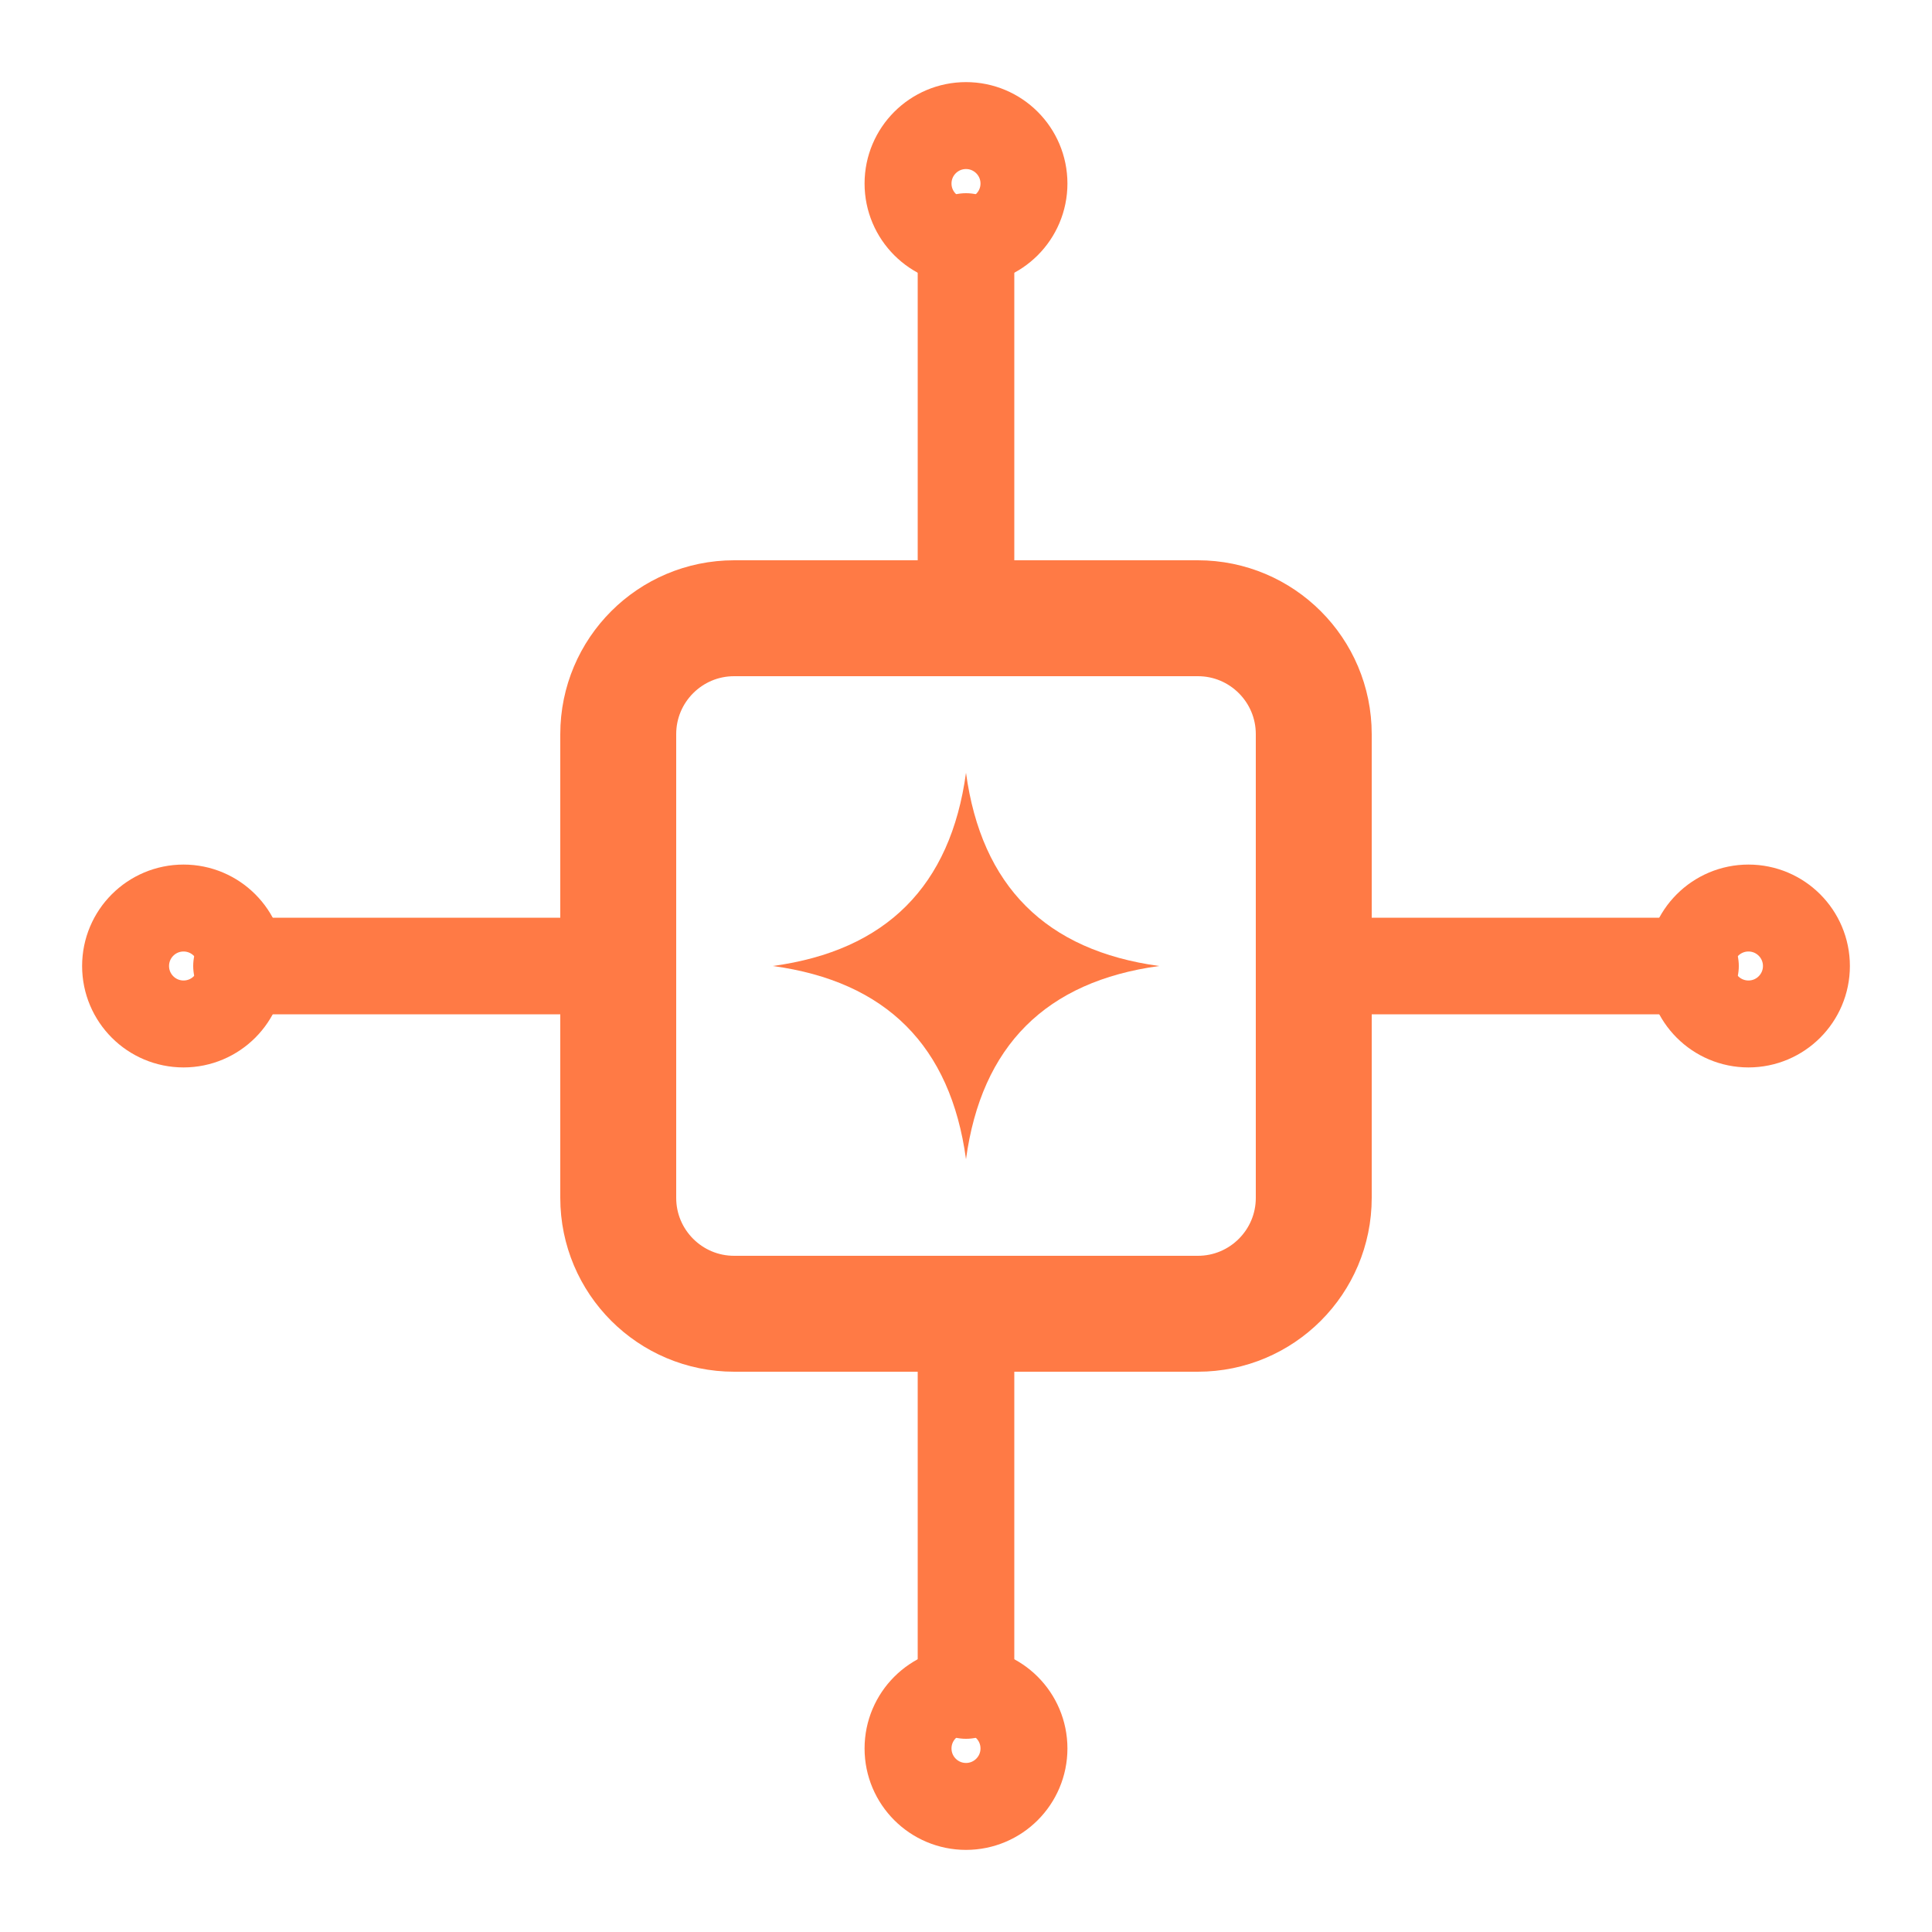
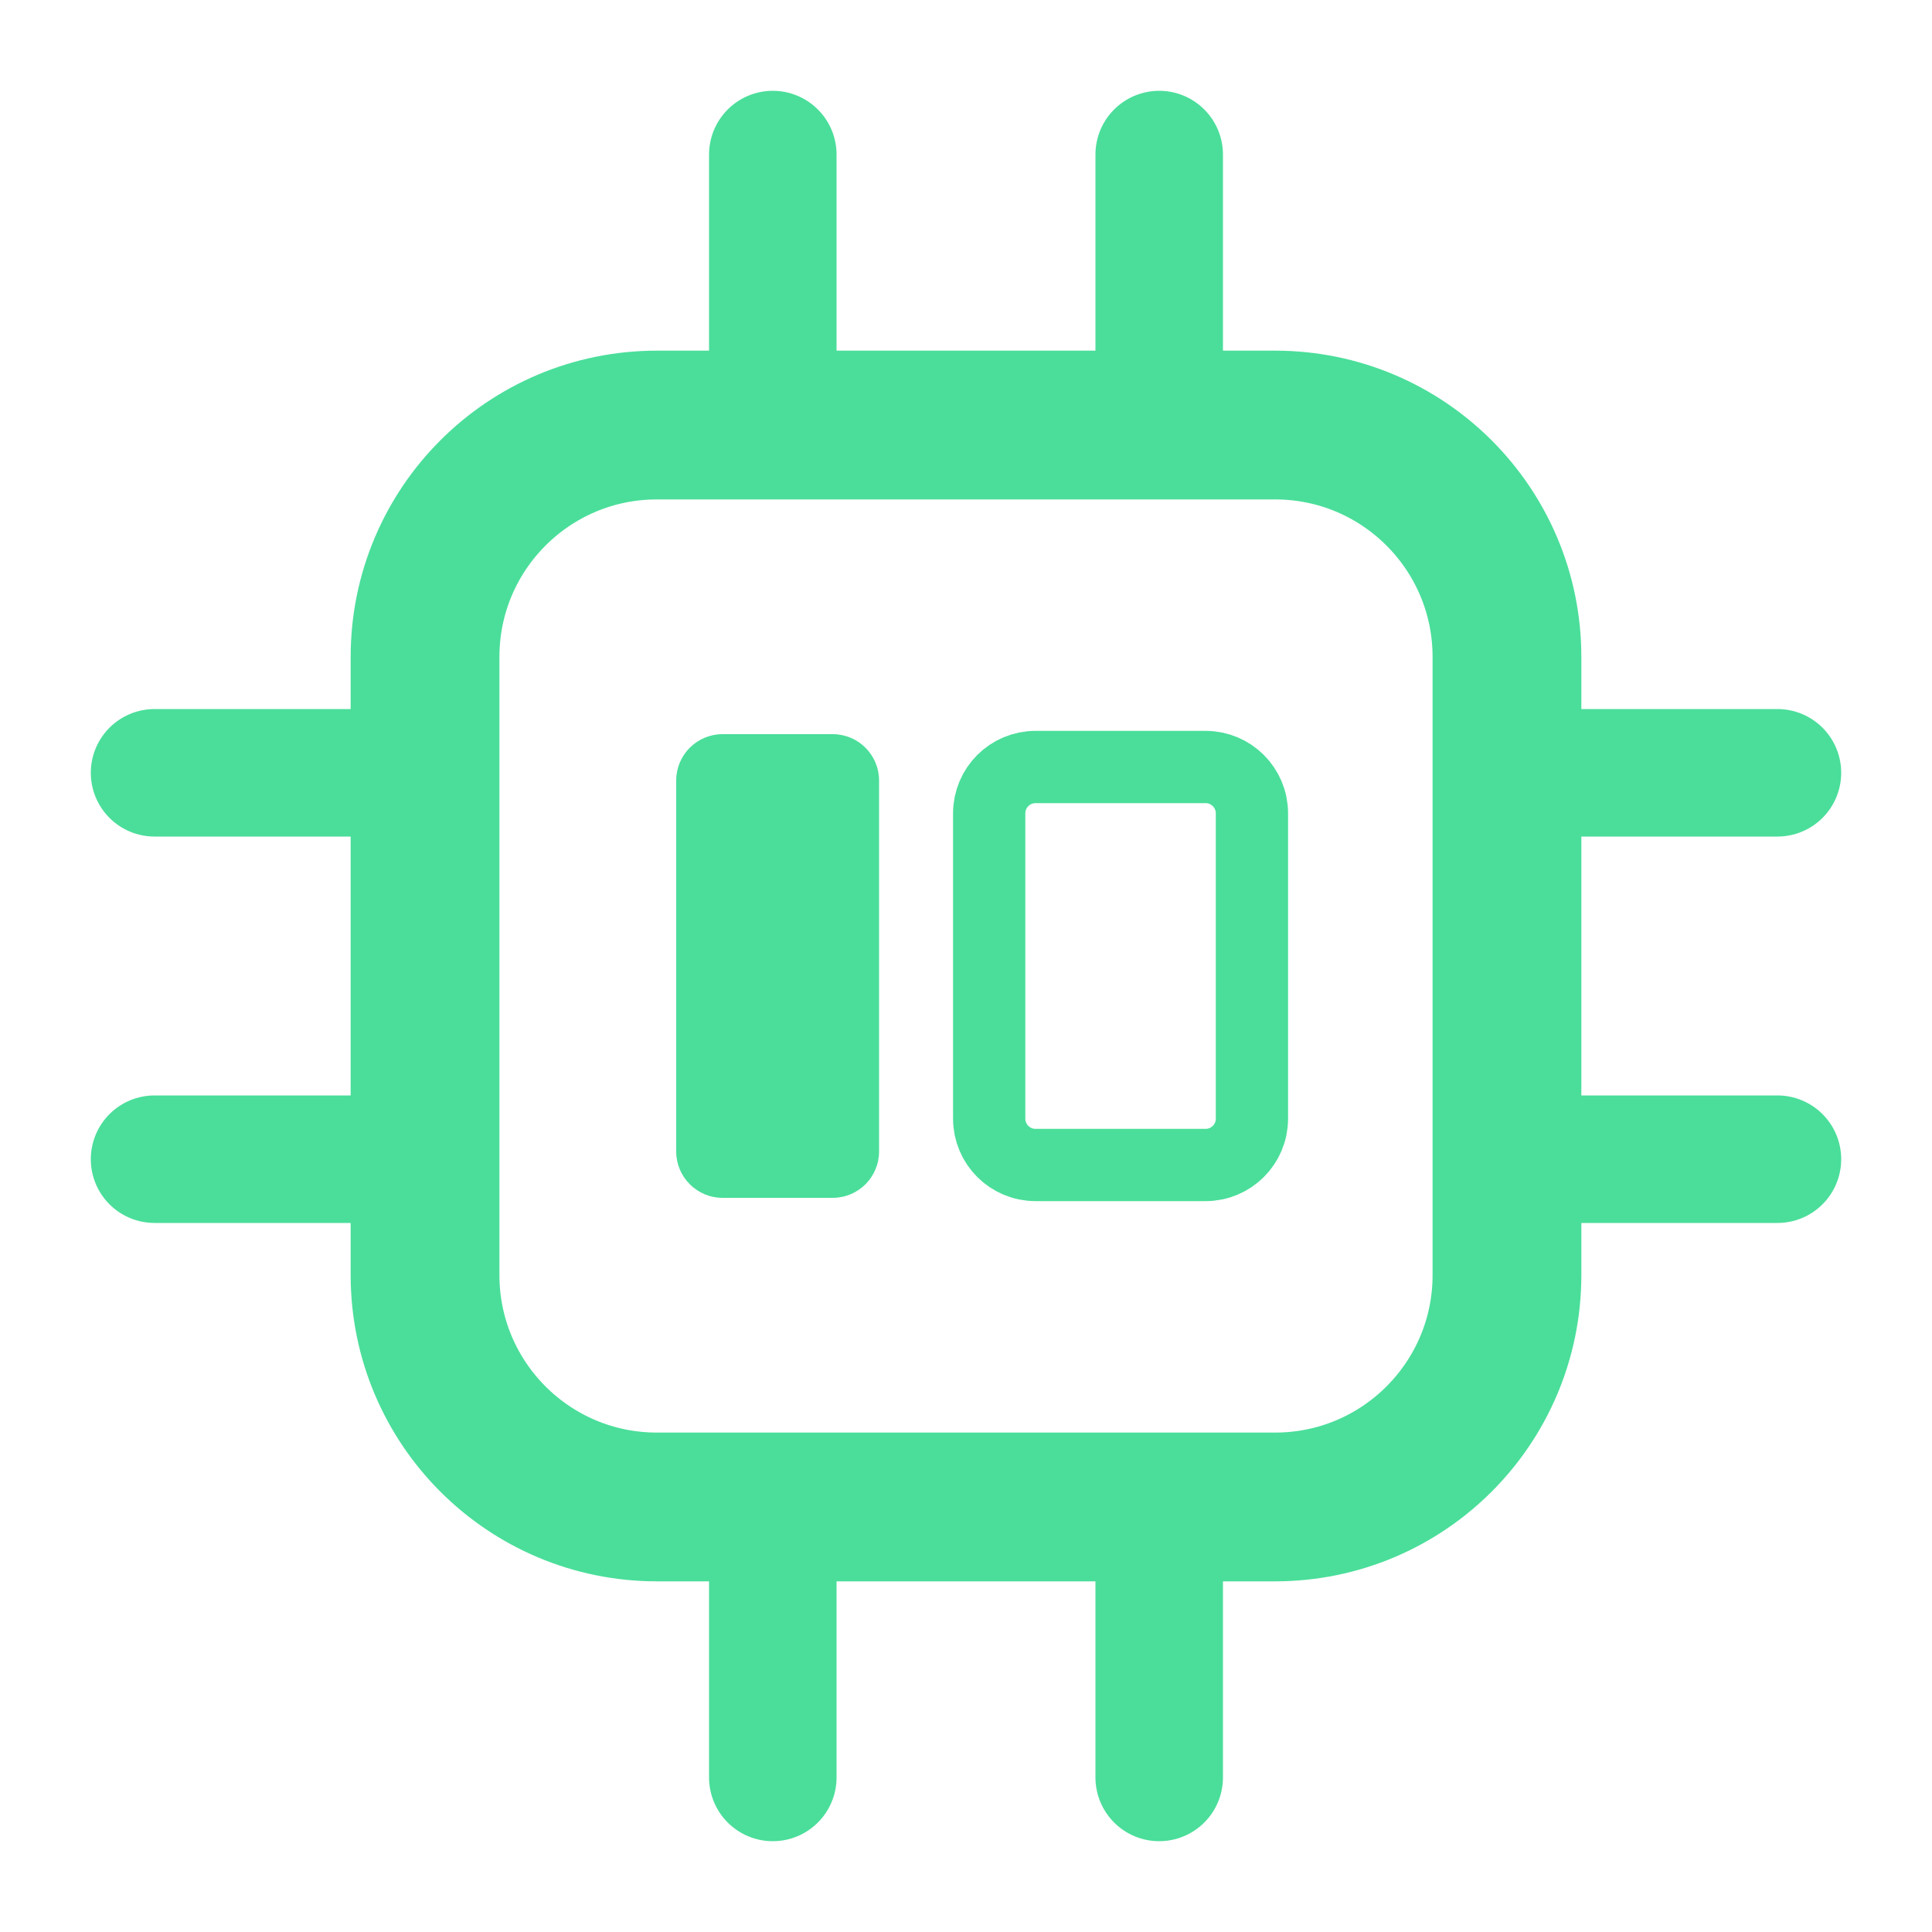
<svg xmlns="http://www.w3.org/2000/svg" viewBox="0 0 100 100">
-   <g transform="rotate(0 50 50)">
-     <path d="M50,32 L50,12.5" fill="none" stroke="#FF7A45" stroke-width="5" stroke-linecap="round" stroke-linejoin="round" />
-     <circle cx="50" cy="9.5" r="3" fill="none" stroke="#FF7A45" stroke-width="4.5" />
+   <rect x="22" y="22" width="56" height="56" rx="12" fill="none" stroke="#4ADE9A" stroke-width="7.7" />
+   <g stroke="#4ADE9A" stroke-width="6.6" stroke-linecap="round">
+     <line x1="40" y1="8" x2="40" y2="20" />
+     <line x1="60" y1="8" x2="60" y2="20" />
+     <line x1="92" y1="40" x2="80" y2="40" />
+     <line x1="92" y1="60" x2="80" y2="60" />
+     <line x1="60" y1="92" x2="60" y2="80" />
+     <line x1="40" y1="92" x2="40" y2="80" />
+     <line x1="8" y1="60" x2="20" y2="60" />
+     <line x1="8" y1="40" x2="20" y2="40" />
  </g>
-   <g transform="rotate(90 50 50)">
-     <path d="M50,32 L50,12.5" fill="none" stroke="#FF7A45" stroke-width="5" stroke-linecap="round" stroke-linejoin="round" />
-     <circle cx="50" cy="9.5" r="3" fill="none" stroke="#FF7A45" stroke-width="4.5" />
-   </g>
-   <g transform="rotate(180 50 50)">
-     <path d="M50,32 L50,12.5" fill="none" stroke="#FF7A45" stroke-width="5" stroke-linecap="round" stroke-linejoin="round" />
-     <circle cx="50" cy="9.5" r="3" fill="none" stroke="#FF7A45" stroke-width="4.5" />
-   </g>
-   <g transform="rotate(270 50 50)">
-     <path d="M50,32 L50,12.5" fill="none" stroke="#FF7A45" stroke-width="5" stroke-linecap="round" stroke-linejoin="round" />
-     <circle cx="50" cy="9.5" r="3" fill="none" stroke="#FF7A45" stroke-width="4.5" />
-   </g>
-   <rect x="32" y="32" width="36" height="36" rx="6" fill="none" stroke="#FF7A45" stroke-width="6" />
-   <path d="M50,40 Q51.2,48.8 60,50 Q51.2,51.2 50,60 Q48.8,51.2 40,50 Q48.8,48.8 50,40Z" fill="#FF7A45" />
+   <rect x="35" y="38" width="10.5" height="24" rx="2.4" fill="#4ADE9A" />
+   <rect x="51.2" y="39.7" width="13.6" height="20.6" rx="2.4" fill="none" stroke="#4ADE9A" stroke-width="3.74" />
</svg>
